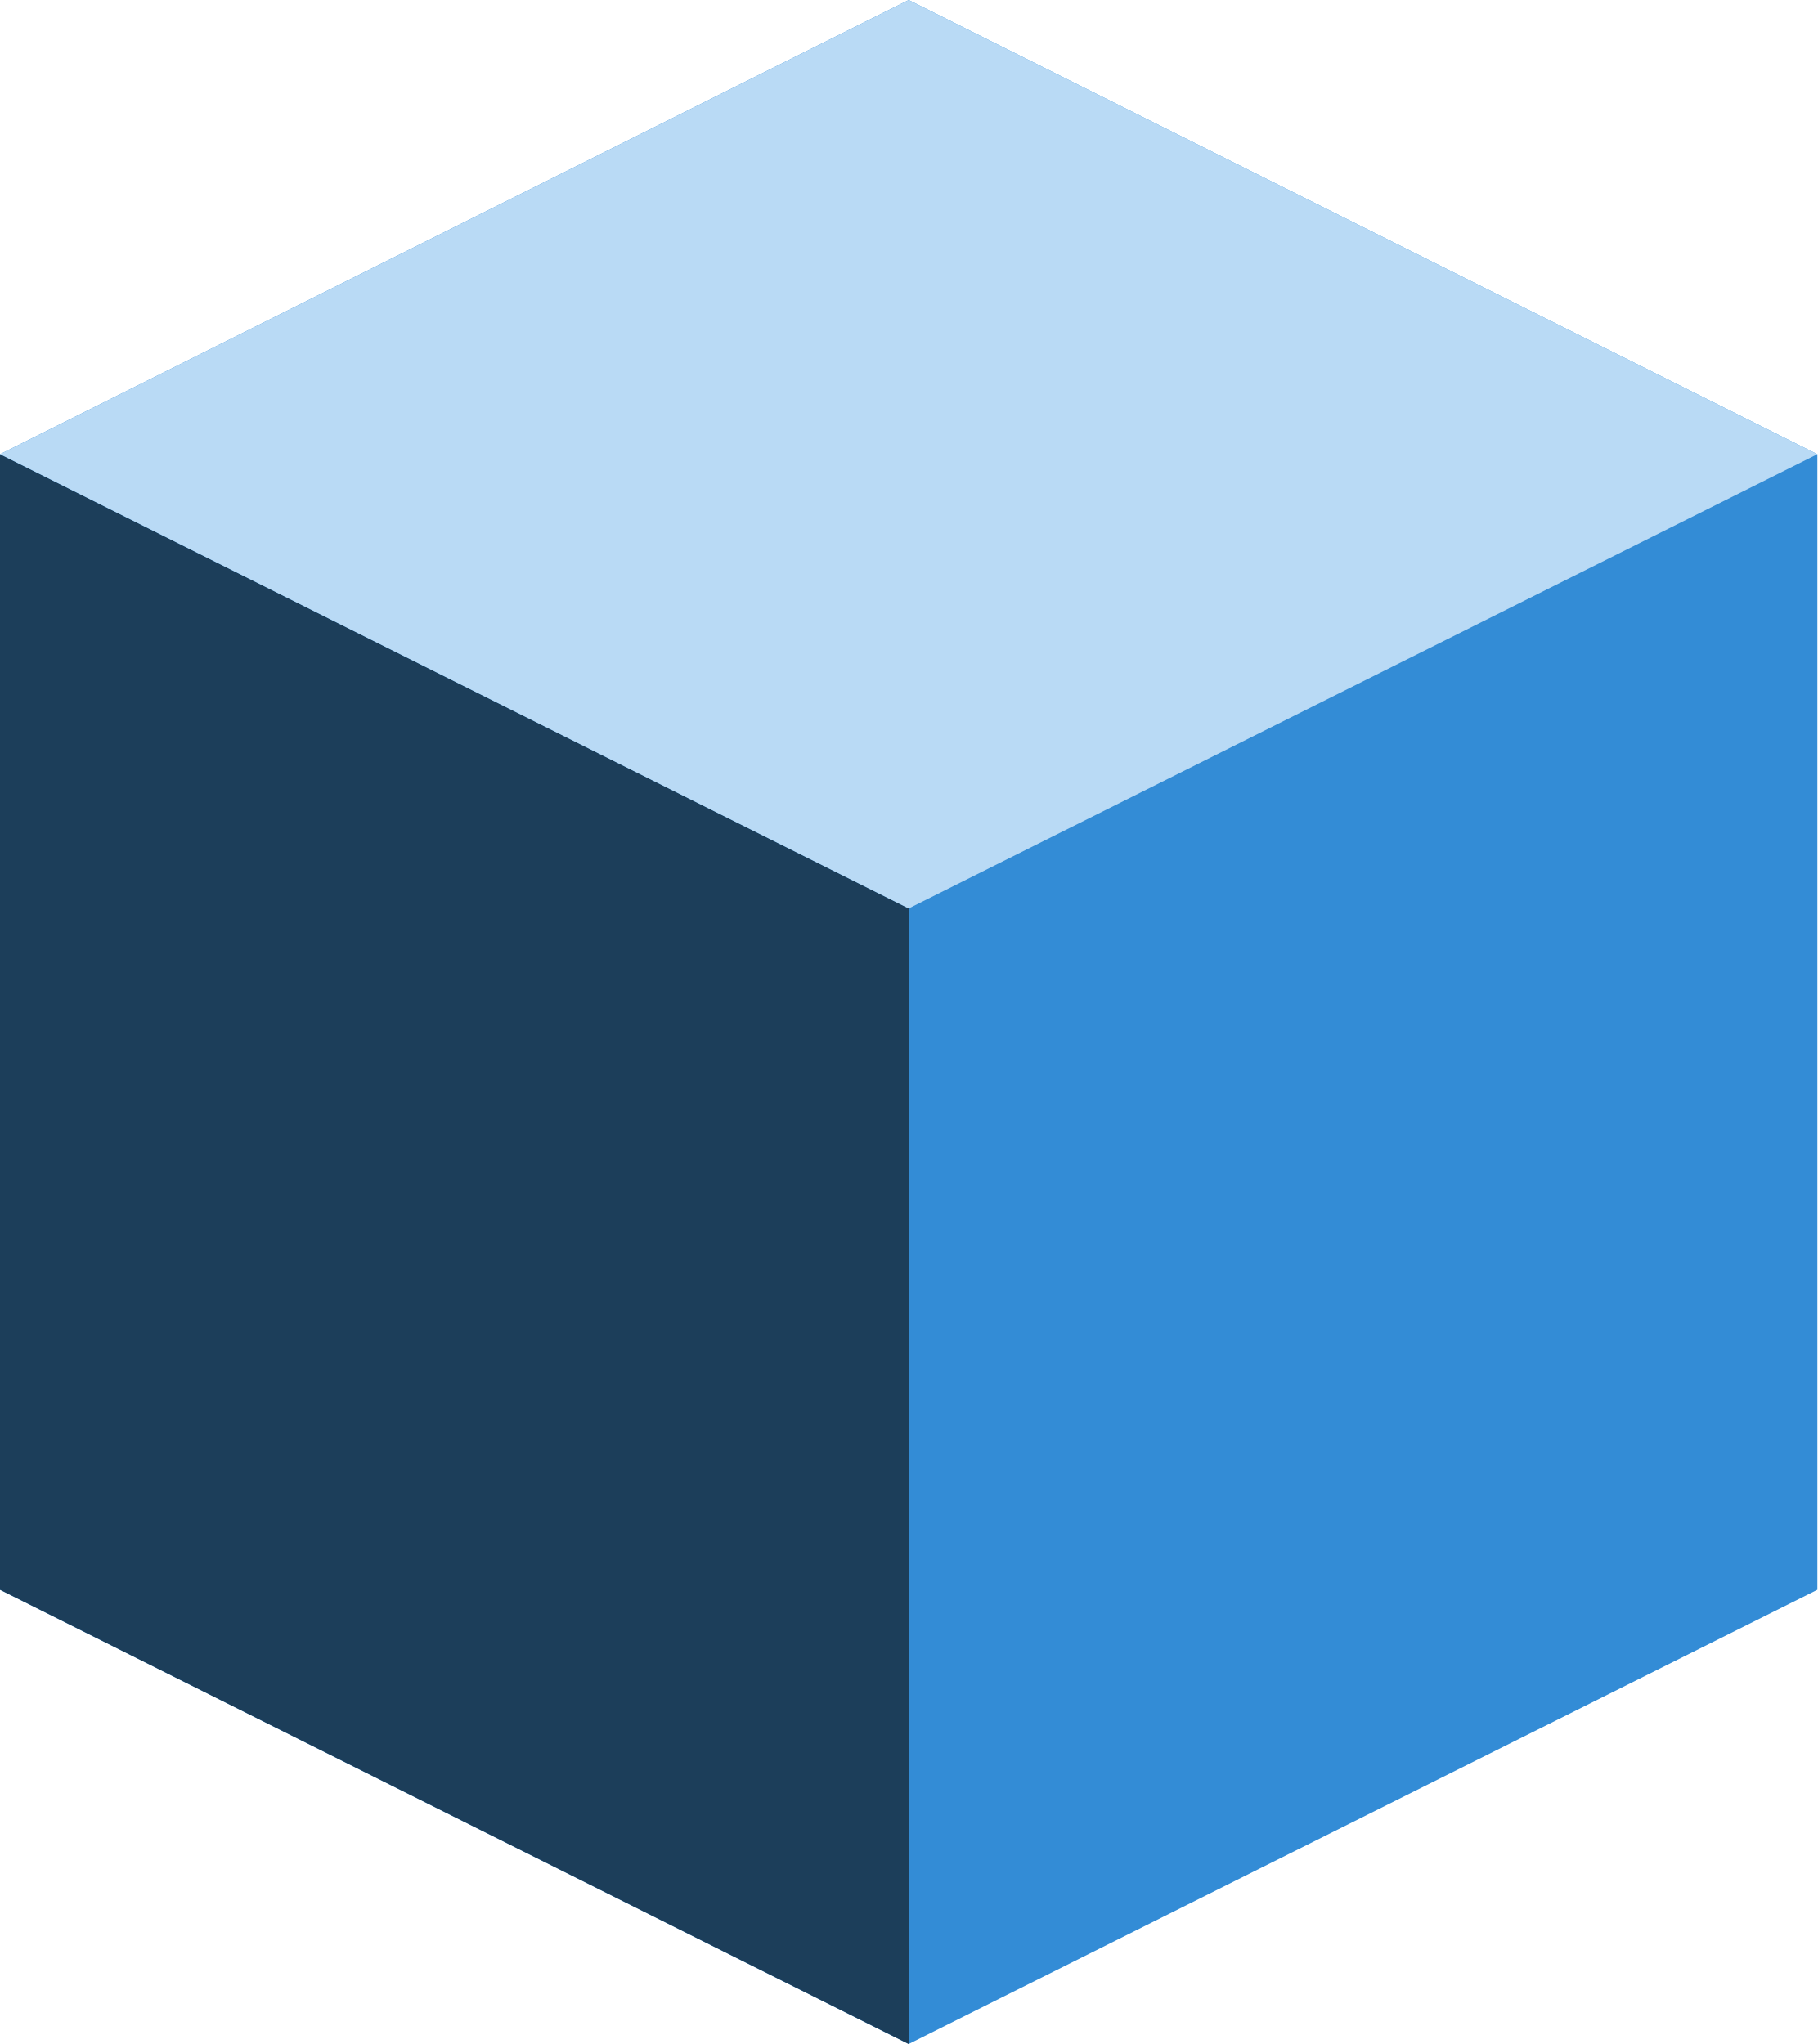
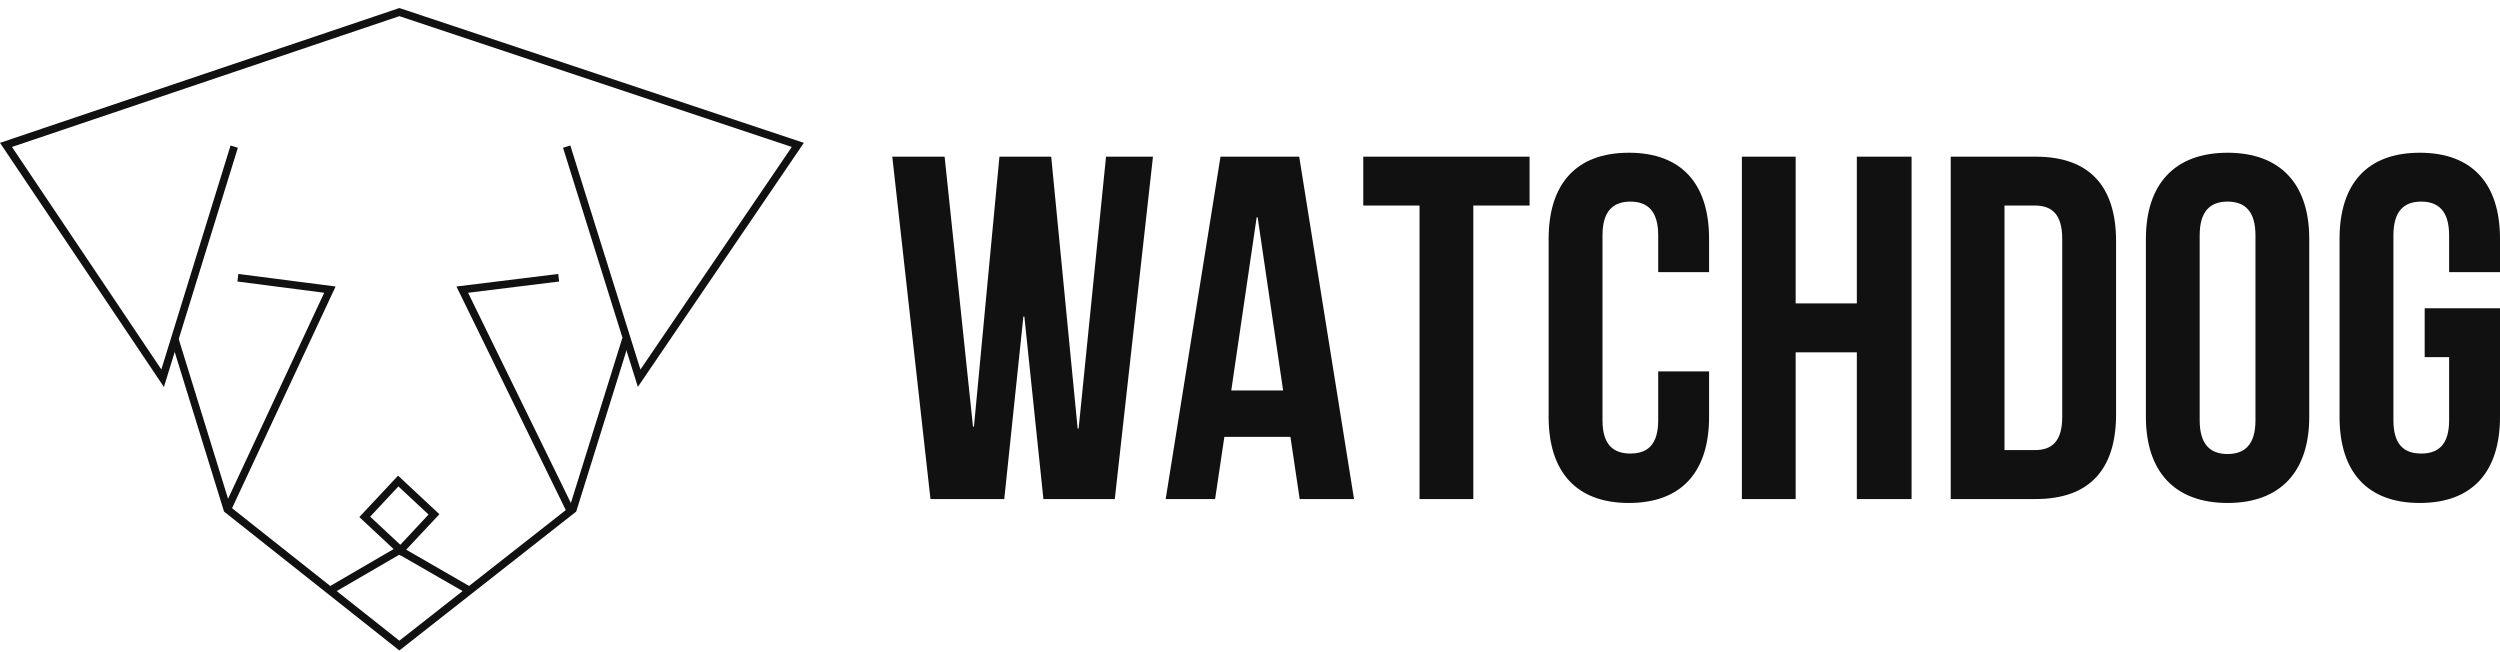
- <svg xmlns="http://www.w3.org/2000/svg" width="40px" height="45px" viewBox="0 0 40 45" version="1.1">
-   <defs />
-   <g id="Page-1" stroke="none" stroke-width="1" fill="none" fill-rule="evenodd">
-     <g id="04-docs-start" transform="translate(-170, -28)">
-       <g id="Group" transform="translate(170, 28)">
-         <polygon id="Rectangle-3-Copy" fill="#338CD6" points="20 0 40 10 40 35 20 45 0 35 0 10" />
-         <polygon id="Rectangle-3-Copy-2" fill="#1C3E5A" points="20 20 20 45 0 35 0 10" />
-         <polygon id="Rectangle-3" fill="#B9DAF5" points="20 0 40 10 20 20 0 10" />
-       </g>
-     </g>
+ <svg xmlns="http://www.w3.org/2000/svg" viewBox="0 0 311 81" width="311" height="81">
+   <style>
+ 		tspan { white-space:pre }
+ 		.shp0 { fill: #111111 } 
+ 	</style>
+   <g id="SvgjsG2060">
+     <path id="polygon3" class="shp0" d="M49.68 1L49.83 1.05L100 17.77L79.35 48.13L70.04 18.38L70.95 18.1L79.67 45.97L98.5 18.28L49.68 2.01L1.49 18.28L20.07 45.96L28.68 18.1L29.59 18.38L20.39 48.14L0 17.77L49.68 1Z" />
+     <path id="polygon5" class="shp0" d="M21.28 42.32L22.19 42.04L28.69 63.08L49.68 79.7L70.86 63.08L77.42 42.04L78.33 42.32L71.68 63.64L49.68 80.92L27.87 63.64L21.28 42.32Z" />
+     <path id="polygon7" class="shp0" d="M40.33 36.42L29.53 35.02L29.65 34.08L41.75 35.64L28.71 63.56L27.85 63.16L40.33 36.42Z" />
+     <path id="polygon9" class="shp0" d="M41.28 73.88L40.8 73.06L49.68 67.89L58.63 73.05L58.16 73.88L49.68 69L41.28 73.88Z" />
+     <path id="path11" fill-rule="evenodd" class="shp0" d="M49.84 69.12L44.7 64.32L49.52 59.17L54.66 63.97L49.84 69.12ZM46.05 64.27L49.8 67.77L53.31 64.01L49.56 60.51L46.05 64.27Z" />
+     <path id="polygon13" class="shp0" d="M69.44 34.08L69.56 35.02L58.23 36.42L71.3 63.15L70.44 63.57L56.78 35.64L69.44 34.08Z" />
+   </g>
+   <g id="SvgjsG2061">
+     <path id="path16" fill-rule="evenodd" class="shp0" d="M129.8 62.08L127.43 39.38L127.31 39.38L124.93 62.08L115.75 62.08L111 19.49L117.51 19.49L121.04 53.07L121.16 53.07L124.33 19.49L130.77 19.49L134.06 53.32L134.18 53.32L137.59 19.49L143.43 19.49L138.68 62.08L129.8 62.08ZM161.62 19.49L168.44 62.08L161.68 62.08L160.53 54.35L152.31 54.35L151.16 62.08L145.01 62.08L151.83 19.49L161.62 19.49ZM156.33 27.03L153.17 48.57L159.62 48.57L156.45 27.03L156.33 27.03ZM169.59 25.57L169.59 19.49L190.28 19.49L190.28 25.57L183.28 25.57L183.28 62.08L176.59 62.08L176.59 25.57L169.59 25.57ZM206.28 46.2L212.61 46.2L212.61 51.86C212.61 58.67 209.21 62.57 202.63 62.57C196.06 62.57 192.65 58.67 192.65 51.86L192.65 29.71C192.65 22.89 196.06 19 202.63 19C209.21 19 212.61 22.89 212.61 29.71L212.61 33.85L206.28 33.85L206.28 29.28C206.28 26.24 204.95 25.08 202.82 25.08C200.69 25.08 199.35 26.24 199.35 29.28L199.35 52.28C199.35 55.32 200.69 56.42 202.82 56.42C204.95 56.42 206.28 55.32 206.28 52.28L206.28 46.2ZM223.38 43.83L223.38 62.08L216.69 62.08L216.69 19.49L223.38 19.49L223.38 37.74L230.99 37.74L230.99 19.49L237.8 19.49L237.8 62.08L230.99 62.08L230.99 43.83L223.38 43.83ZM242.67 62.08L242.67 19.49L253.26 19.49C259.95 19.49 263.24 23.2 263.24 30.01L263.24 51.55C263.24 58.37 259.95 62.08 253.26 62.08L242.67 62.08ZM249.36 25.57L249.36 55.99L253.14 55.99C255.27 55.99 256.54 54.9 256.54 51.86L256.54 29.71C256.54 26.67 255.27 25.57 253.14 25.57L249.36 25.57ZM266.95 29.71C266.95 22.89 270.54 19 277.11 19C283.68 19 287.27 22.89 287.27 29.71L287.27 51.86C287.27 58.67 283.68 62.57 277.11 62.57C270.54 62.57 266.95 58.67 266.95 51.86L266.95 29.71ZM273.64 29.28L273.64 52.28C273.64 55.32 274.98 56.48 277.11 56.48C279.24 56.48 280.58 55.32 280.58 52.28L280.58 29.28C280.58 26.24 279.24 25.08 277.11 25.08C274.98 25.08 273.64 26.24 273.64 29.28ZM301.63 44.43L301.63 38.35L311 38.35L311 51.86C311 58.67 307.59 62.57 301.02 62.57C294.45 62.57 291.04 58.67 291.04 51.86L291.04 29.71C291.04 22.89 294.45 19 301.02 19C307.59 19 311 22.89 311 29.71L311 33.85L304.67 33.85L304.67 29.28C304.67 26.24 303.33 25.08 301.2 25.08C299.07 25.08 297.74 26.24 297.74 29.28L297.74 52.28C297.74 55.32 299.07 56.42 301.2 56.42C303.33 56.42 304.67 55.32 304.67 52.28L304.67 44.43L301.63 44.43Z" />
  </g>
</svg>
